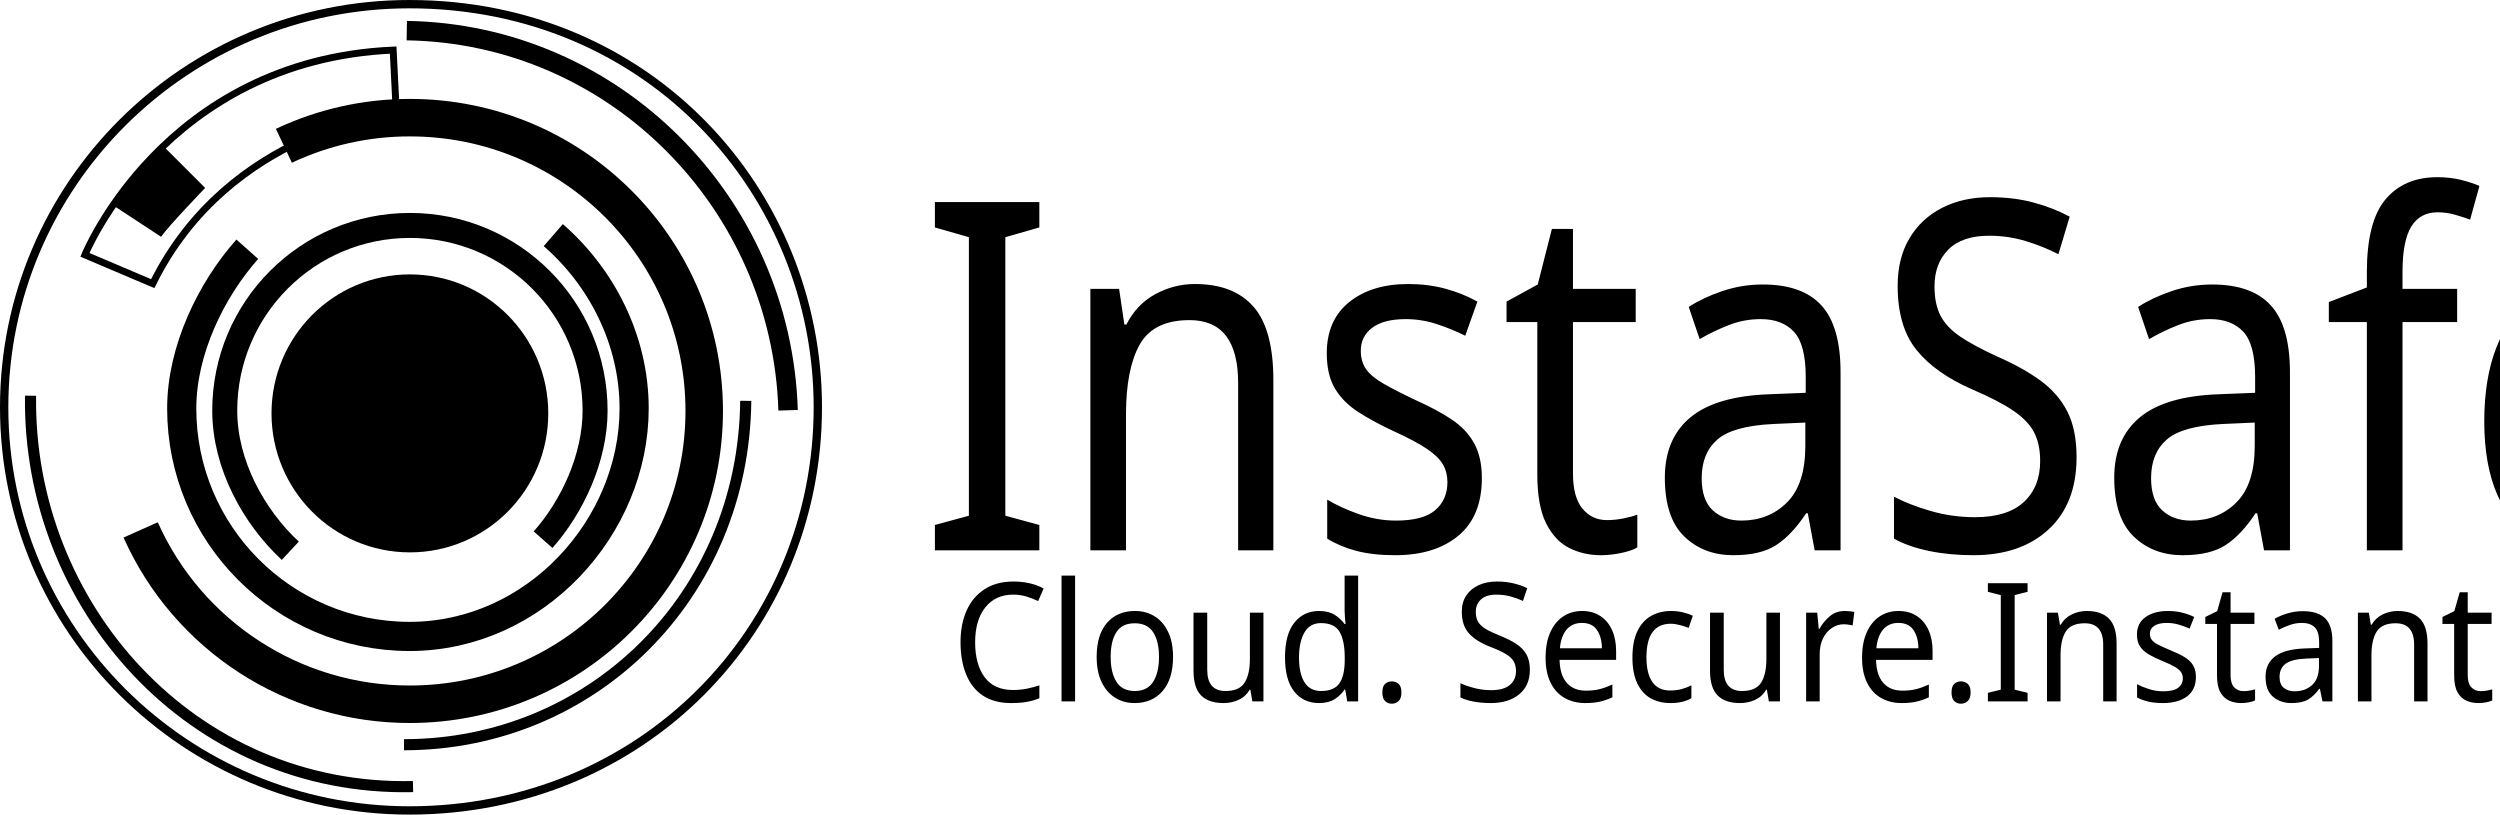
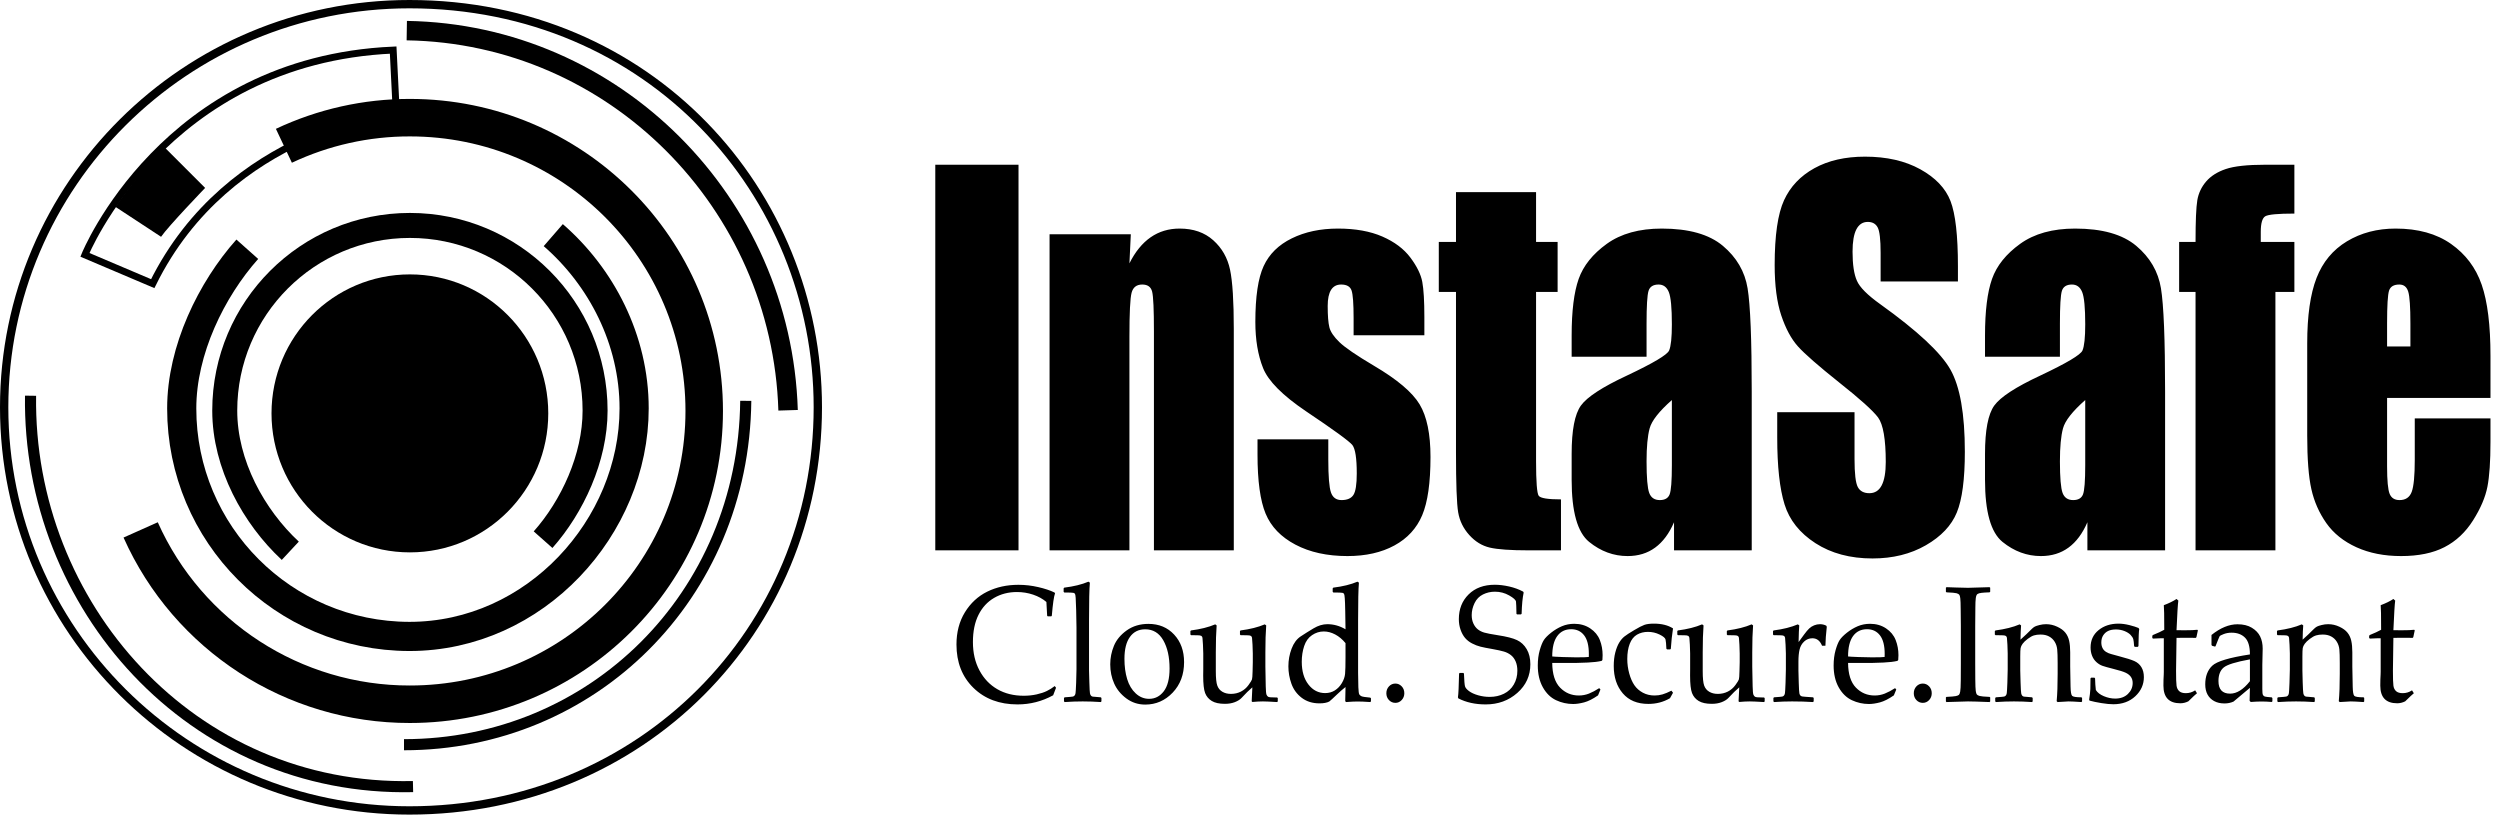
<svg xmlns="http://www.w3.org/2000/svg" id="Layer_1" data-name="Layer 1" viewBox="0 0 900.25 293.33">
  <defs>
-     <style>.cls-1{font-size:175.65px;font-family:Impact;}.cls-2{font-size:59.63px;font-family:BookAntiqua, Book Antiqua;}.cls-3,.cls-4,.cls-5,.cls-6,.cls-7,.cls-8,.cls-9{fill:none;stroke:#000;stroke-miterlimit:10;}.cls-3{stroke-width:3px;}.cls-4{stroke-width:4px;}.cls-5{stroke-width:9px;}.cls-6{stroke-width:2.5px;}.cls-7{stroke-width:10.5px;}.cls-8{stroke-width:13.5px;}.cls-9{stroke-width:7px;}</style>
+     <style>.cls-3,.cls-4,.cls-5,.cls-6,.cls-7,.cls-8,.cls-9{fill:none;stroke:#000;stroke-miterlimit:10;}.cls-3{stroke-width:3px;}.cls-4{stroke-width:4px;}.cls-5{stroke-width:9px;}.cls-6{stroke-width:2.5px;}.cls-7{stroke-width:10.5px;}.cls-8{stroke-width:13.5px;}.cls-9{stroke-width:7px;}</style>
  </defs>
-   <text class="cls-1" transform="translate(330.82 198.18) scale(0.83 1)">InstaSafe</text>
-   <text class="cls-2" transform="translate(342.5 252.58) scale(0.93 1)">Cloud. Secure.Instant</text>
+   <g transform="translate(330.82 198.18) scale(0.83 1)">
+     <path class="cls-1" d="M43.31 -138.86V0.00H7.20V-138.86ZM92.03 -113.81 91.43 -103.35Q95.20 -109.61 100.65 -112.74Q106.09 -115.87 113.21 -115.87Q122.13 -115.87 127.79 -111.67Q133.45 -107.47 135.08 -101.08Q136.71 -94.69 136.71 -79.76V0.00H102.06V-78.82Q102.06 -90.57 101.29 -93.14Q100.52 -95.72 97.00 -95.72Q93.31 -95.72 92.37 -92.76Q91.43 -89.80 91.43 -76.93V0.00H56.78V-113.81ZM219.39 -77.45H188.69V-83.62Q188.69 -91.51 187.79 -93.61Q186.89 -95.72 183.28 -95.72Q180.37 -95.72 178.91 -93.79Q177.45 -91.86 177.45 -88.00Q177.45 -82.76 178.18 -80.32Q178.91 -77.88 182.55 -74.96Q186.20 -72.04 197.52 -66.47Q212.62 -59.09 217.33 -52.57Q222.05 -46.06 222.05 -33.62Q222.05 -19.73 218.45 -12.65Q214.85 -5.57 206.40 -1.76Q197.95 2.06 186.03 2.06Q172.82 2.06 163.43 -2.06Q154.04 -6.18 150.52 -13.21Q147.00 -20.24 147.00 -34.48V-39.97H177.71V-32.76Q177.71 -23.59 178.87 -20.84Q180.02 -18.10 183.45 -18.10Q187.14 -18.10 188.60 -19.94Q190.06 -21.78 190.06 -27.70Q190.06 -35.85 188.17 -37.91Q186.20 -39.97 168.02 -50.09Q152.75 -58.66 149.41 -65.65Q146.06 -72.64 146.06 -82.25Q146.06 -95.89 149.66 -102.36Q153.26 -108.84 161.88 -112.35Q170.50 -115.87 181.91 -115.87Q193.23 -115.87 201.17 -113.00Q209.10 -110.12 213.34 -105.41Q217.59 -100.69 218.49 -96.66Q219.39 -92.63 219.39 -84.05ZM267.85 -128.99V-111.07H277.20V-93.06H267.85V-32.16Q267.85 -20.93 269.01 -19.64Q270.16 -18.35 278.66 -18.35V0.00H264.68Q252.84 0.00 247.78 -0.99Q242.72 -1.97 238.86 -5.53Q235.00 -9.09 234.06 -13.68Q233.11 -18.27 233.11 -35.25V-93.06H225.65V-111.07H233.11V-128.99ZM315.79 -69.73H283.29V-77.36Q283.29 -90.57 286.33 -97.73Q289.38 -104.89 298.55 -110.38Q307.73 -115.87 322.40 -115.87Q339.98 -115.87 348.90 -109.65Q357.82 -103.43 359.62 -94.39Q361.42 -85.34 361.42 -57.12V0.00H327.71V-10.12Q324.54 -4.03 319.52 -0.99Q314.51 2.06 307.56 2.06Q298.47 2.06 290.88 -3.04Q283.29 -8.15 283.29 -25.39V-34.74Q283.29 -47.51 287.32 -52.15Q291.35 -56.78 307.30 -62.95Q324.37 -69.64 325.57 -71.96Q326.77 -74.27 326.77 -81.39Q326.77 -90.31 325.44 -93.01Q324.11 -95.72 321.02 -95.72Q317.51 -95.72 316.65 -93.44Q315.79 -91.17 315.79 -81.65ZM326.77 -54.12Q318.45 -48.03 317.12 -43.91Q315.79 -39.80 315.79 -32.08Q315.79 -23.24 316.95 -20.67Q318.11 -18.10 321.54 -18.10Q324.80 -18.10 325.78 -20.11Q326.77 -22.13 326.77 -30.70ZM450.88 -96.83H417.34V-107.12Q417.34 -114.33 416.05 -116.30Q414.77 -118.27 411.77 -118.27Q408.51 -118.27 406.83 -115.61Q405.16 -112.95 405.16 -107.55Q405.16 -100.60 407.05 -97.09Q408.85 -93.57 417.25 -88.60Q441.35 -74.27 447.62 -65.10Q453.88 -55.92 453.88 -35.51Q453.88 -20.67 450.40 -13.64Q446.93 -6.60 436.98 -1.84Q427.03 2.92 413.82 2.92Q399.33 2.92 389.08 -2.57Q378.83 -8.06 375.66 -16.55Q372.48 -25.04 372.48 -40.65V-49.74H406.02V-32.85Q406.02 -25.04 407.43 -22.81Q408.85 -20.58 412.45 -20.58Q416.05 -20.58 417.81 -23.41Q419.57 -26.24 419.57 -31.82Q419.57 -44.08 416.23 -47.86Q412.79 -51.63 399.33 -60.47Q385.86 -69.39 381.49 -73.42Q377.12 -77.45 374.24 -84.57Q371.37 -91.68 371.37 -102.75Q371.37 -118.70 375.44 -126.08Q379.52 -133.45 388.61 -137.61Q397.70 -141.77 410.56 -141.77Q424.63 -141.77 434.54 -137.23Q444.44 -132.68 447.66 -125.78Q450.88 -118.87 450.88 -102.32ZM495.13 -69.73H462.63V-77.36Q462.63 -90.57 465.67 -97.73Q468.71 -104.89 477.89 -110.38Q487.07 -115.87 501.73 -115.87Q519.32 -115.87 528.24 -109.65Q537.16 -103.43 538.96 -94.39Q540.76 -85.34 540.76 -57.12V0.00H507.05V-10.12Q503.88 -4.03 498.86 -0.99Q493.84 2.06 486.90 2.06Q477.81 2.06 470.22 -3.04Q462.63 -8.15 462.63 -25.39V-34.74Q462.63 -47.51 466.66 -52.15Q470.69 -56.78 486.64 -62.95Q503.71 -69.64 504.91 -71.96Q506.11 -74.27 506.11 -81.39Q506.11 -90.31 504.78 -93.01Q503.45 -95.72 500.36 -95.72Q496.85 -95.72 495.99 -93.44Q495.13 -91.17 495.13 -81.65ZM506.11 -54.12Q497.79 -48.03 496.46 -43.91Q495.13 -39.80 495.13 -32.08Q495.13 -23.24 496.29 -20.67Q497.45 -18.10 500.88 -18.10Q504.14 -18.10 505.12 -20.11Q506.11 -22.13 506.11 -30.70ZM596.85 -138.86V-121.27Q586.13 -121.27 584.20 -120.29Q582.27 -119.30 582.27 -114.67V-111.07H596.85V-93.06H588.62V0.00H553.97V-93.06H546.85V-111.07H553.97Q553.97 -122.30 554.74 -126.08Q555.51 -129.85 558.55 -132.81Q561.60 -135.77 567.09 -137.31Q572.58 -138.86 584.16 -138.86ZM681.93 -54.89H637.07V-30.28Q637.07 -22.56 638.19 -20.33Q639.30 -18.10 642.48 -18.10Q646.42 -18.10 647.75 -21.06Q649.08 -24.01 649.08 -32.51V-47.51H681.93V-39.11Q681.93 -28.56 680.60 -22.90Q679.27 -17.24 674.38 -10.81Q669.49 -4.37 661.99 -1.16Q654.48 2.06 643.16 2.06Q632.19 2.06 623.78 -1.11Q615.38 -4.29 610.70 -9.82Q606.03 -15.35 604.23 -22.00Q602.42 -28.65 602.42 -41.34V-74.53Q602.42 -89.45 606.46 -98.07Q610.49 -106.69 619.66 -111.28Q628.84 -115.87 640.76 -115.87Q655.34 -115.87 664.82 -110.34Q674.30 -104.81 678.11 -95.67Q681.93 -86.54 681.93 -69.99ZM647.19 -73.42V-81.74Q647.19 -90.57 646.25 -93.14Q645.31 -95.72 642.39 -95.72Q638.79 -95.72 637.93 -93.53Q637.07 -91.34 637.07 -81.74V-73.42Z" />
+   </g>
+   <g transform="translate(342.5 252.58) scale(0.93 1)">
+     <path class="cls-2" d="M40.62 -4.92 39.51 -2.21Q33.05 1.08 25.71 1.08Q15.20 1.08 8.63 -4.89Q2.07 -10.86 2.07 -20.50Q2.07 -27.14 5.34 -32.10Q8.62 -37.06 13.99 -39.53Q19.36 -41.99 26.06 -41.99Q29.93 -41.99 33.72 -41.17Q37.50 -40.36 40.03 -39.22L40.24 -38.93Q39.57 -37.30 38.99 -30.86L38.78 -30.63H37.41L37.18 -30.86L36.89 -35.81Q34.76 -37.50 31.75 -38.45Q28.74 -39.39 25.48 -39.39Q20.56 -39.39 16.65 -37.28Q12.75 -35.17 10.60 -31.17Q8.44 -27.17 8.44 -21.37Q8.44 -15.55 10.98 -11.15Q13.51 -6.75 17.89 -4.40Q22.27 -2.04 28.13 -2.04Q30.72 -2.04 33.11 -2.53Q35.49 -3.03 37.08 -3.76Q38.67 -4.48 40.12 -5.53ZM53.17 -43.12 53.72 -42.77Q53.40 -39.42 53.40 -29.35V-11.09Q53.40 -10.45 53.52 -6.97Q53.63 -3.49 53.76 -2.91Q53.89 -2.33 54.16 -2.07Q54.42 -1.81 54.80 -1.73Q55.18 -1.66 57.94 -1.48L58.20 -1.25V-0.03L57.97 0.23Q54.33 0.00 50.95 0.00Q47.61 0.00 43.97 0.23L43.70 -0.03V-1.25L43.97 -1.48Q46.79 -1.66 47.15 -1.75Q47.52 -1.83 47.79 -2.11Q48.07 -2.39 48.17 -2.96Q48.27 -3.52 48.41 -6.71Q48.54 -9.90 48.54 -11.53V-26.61L48.42 -32.78Q48.33 -36.02 48.23 -37.27Q48.13 -38.52 47.95 -38.75Q47.78 -38.99 47.34 -39.10Q46.91 -39.22 43.82 -39.22L43.56 -39.48V-40.70L43.79 -40.97Q49.35 -41.61 53.17 -43.12ZM61.61 -13.34Q61.61 -16.80 63.04 -20.02Q64.46 -23.23 68.00 -25.58Q71.54 -27.92 76.40 -27.92Q82.52 -27.92 86.36 -24.06Q90.20 -20.21 90.20 -14.15Q90.20 -7.48 85.79 -3.17Q81.38 1.14 75.15 1.14Q71.07 1.14 67.87 -1.06Q64.67 -3.26 63.14 -6.43Q61.61 -9.61 61.61 -13.34ZM67.11 -15.34Q67.11 -11.27 68.16 -8.05Q69.21 -4.83 71.48 -2.88Q73.75 -0.93 76.66 -0.93Q80.10 -0.93 82.34 -3.65Q84.58 -6.38 84.58 -11.85Q84.58 -18.05 82.15 -22.01Q79.72 -25.97 75.15 -25.97Q71.36 -25.97 69.24 -23.23Q67.11 -20.50 67.11 -15.34ZM75.94 -29.58ZM75.50 1.75ZM102.26 -27.75 102.81 -27.37Q102.49 -23.56 102.49 -17.67V-10.89Q102.49 -7.16 103.06 -5.71Q103.62 -4.25 105.02 -3.48Q106.42 -2.71 108.34 -2.71Q110.47 -2.71 112.21 -3.54Q113.96 -4.37 115.14 -5.88Q116.32 -7.40 116.49 -7.92Q116.67 -8.44 116.73 -10.86L116.81 -14.12V-17.27Q116.81 -18.43 116.70 -20.44Q116.58 -22.45 116.51 -22.91Q116.44 -23.38 116.06 -23.60Q115.68 -23.82 114.54 -23.82L112.10 -23.85L111.84 -24.08V-25.33L112.07 -25.56Q117.63 -26.23 121.44 -27.75L122.00 -27.37Q121.68 -23.56 121.68 -17.67V-12.55Q121.68 -12.11 121.82 -5.42Q121.88 -2.94 122.13 -2.40Q122.38 -1.86 122.81 -1.65Q123.25 -1.43 125.40 -1.43H126.22L126.48 -1.19V-0.03L126.25 0.23Q122.14 0.00 120.74 0.00Q118.97 0.00 116.64 0.20L116.38 -0.03Q116.55 -3.00 116.64 -5.07Q114.81 -3.64 112.45 -1.25Q111.54 -0.35 109.86 0.26Q108.17 0.87 106.01 0.87Q102.75 0.87 100.93 -0.16Q99.11 -1.19 98.35 -3.01Q97.60 -4.83 97.60 -9.29L97.63 -11.59V-17.27Q97.63 -18.43 97.51 -20.44Q97.39 -22.45 97.32 -22.91Q97.25 -23.38 96.87 -23.60Q96.49 -23.82 95.36 -23.82L92.91 -23.85L92.65 -24.08V-25.33L92.88 -25.56Q98.44 -26.23 102.26 -27.75ZM109.21 -29.58ZM109.51 1.75ZM147.74 -39.48V-40.70L147.97 -40.97Q153.53 -41.61 157.34 -43.12L157.90 -42.77Q157.58 -39.42 157.58 -29.35V-10.28Q157.58 -7.34 157.68 -5.14Q157.78 -2.94 158.04 -2.53Q158.30 -2.13 158.90 -1.86Q159.50 -1.60 162.29 -1.37L162.56 -1.14V-0.03L162.29 0.23Q159.15 0.03 157.40 0.03Q155.83 0.03 152.92 0.23L152.60 -0.09Q152.69 -2.94 152.69 -4.08Q152.69 -4.22 152.71 -5.18Q151.11 -4.02 149.51 -2.59Q147.15 -0.49 146.43 0.03Q145.09 0.70 142.61 0.70Q138.59 0.70 135.78 -1.28Q132.97 -3.26 131.78 -6.33Q130.59 -9.40 130.59 -12.64Q130.59 -15.93 131.82 -18.97Q133.06 -22.01 135.35 -23.41Q137.63 -24.81 140.33 -26.31Q143.02 -27.81 145.67 -27.81Q149.37 -27.81 152.71 -25.97L152.60 -32.46Q152.54 -35.84 152.42 -37.17Q152.31 -38.49 152.13 -38.74Q151.96 -38.99 151.54 -39.10Q151.11 -39.22 148.00 -39.22ZM152.71 -20.99Q150.91 -23.03 148.71 -24.11Q146.51 -25.19 144.30 -25.19Q141.85 -25.19 139.74 -23.86Q137.63 -22.54 136.70 -19.93Q135.77 -17.32 135.77 -14.27Q135.77 -9.17 138.35 -6.09Q140.92 -3.00 144.82 -3.00Q146.95 -3.00 148.59 -3.97Q150.24 -4.95 151.30 -6.61Q152.37 -8.27 152.54 -9.93Q152.71 -11.59 152.71 -16.01ZM172.02 -6.43Q173.42 -6.43 174.45 -5.44Q175.48 -4.45 175.48 -2.94Q175.48 -1.51 174.46 -0.49Q173.45 0.52 172.02 0.52Q170.56 0.52 169.54 -0.48Q168.52 -1.48 168.52 -2.94Q168.52 -4.40 169.54 -5.42Q170.56 -6.43 172.02 -6.43ZM196.68 -10.02 196.91 -10.25H198.34L198.57 -10.02Q198.72 -6.29 198.97 -5.46Q199.21 -4.63 200.54 -3.71Q201.86 -2.80 204.06 -2.21Q206.26 -1.63 208.50 -1.63Q211.59 -1.63 214.05 -2.77Q216.51 -3.90 217.88 -6.10Q219.25 -8.30 219.25 -11.04Q219.25 -12.96 218.59 -14.38Q217.93 -15.81 216.76 -16.67Q215.58 -17.53 214.06 -17.95Q212.55 -18.37 209.55 -18.87Q206.64 -19.33 204.99 -19.71Q203.35 -20.09 201.72 -20.88Q200.09 -21.66 198.99 -22.87Q197.90 -24.08 197.25 -25.84Q196.59 -27.60 196.59 -29.61Q196.59 -35.06 200.38 -38.54Q204.16 -42.01 210.54 -42.01Q213.07 -42.01 216.06 -41.39Q219.04 -40.76 221.49 -39.54L221.69 -39.19Q221.05 -36.51 220.90 -31.56L220.64 -31.33H219.13L218.90 -31.53Q218.84 -35.03 218.72 -35.93Q218.60 -36.83 216.07 -38.17Q213.54 -39.51 210.57 -39.51Q208.09 -39.51 205.94 -38.52Q203.78 -37.53 202.68 -35.41Q201.57 -33.28 201.57 -31.07Q201.57 -29.35 202.24 -28.02Q202.91 -26.70 203.97 -25.93Q205.04 -25.16 206.45 -24.78Q207.86 -24.40 211.62 -23.85Q216.77 -23.12 219.11 -22.08Q221.46 -21.05 222.87 -18.81Q224.28 -16.57 224.28 -13.39Q224.28 -7.19 219.23 -3.06Q214.18 1.08 206.99 1.08Q200.96 1.08 196.42 -1.08L196.24 -1.46Q196.53 -3.29 196.68 -10.02ZM251.42 -4.28 250.49 -2.18Q247.46 -0.23 245.09 0.35Q242.71 0.93 240.85 0.93Q237.36 0.93 234.23 -0.44Q231.10 -1.81 229.13 -5.07Q227.16 -8.33 227.16 -12.93Q227.16 -15.98 227.92 -18.45Q228.68 -20.91 229.51 -22.10Q230.34 -23.29 232.32 -24.75Q234.30 -26.20 236.51 -27.08Q238.72 -27.95 241.29 -27.95Q244.78 -27.95 247.44 -26.31Q250.11 -24.66 251.19 -22.10Q252.26 -19.54 252.26 -16.65Q252.26 -15.75 252.18 -14.91L251.86 -14.59Q249.88 -14.15 246.53 -14.00Q243.18 -13.86 242.10 -13.86H232.75Q232.81 -7.83 235.78 -4.98Q238.75 -2.13 243.06 -2.13Q245.10 -2.13 246.98 -2.82Q248.86 -3.52 250.95 -4.78ZM232.75 -16.19Q233.28 -16.10 236.79 -15.98Q240.30 -15.87 241.98 -15.87Q246.03 -15.87 246.91 -16.01Q246.93 -16.71 246.93 -17.09Q246.93 -21.60 245.10 -23.80Q243.27 -26.00 240.09 -26.00Q236.63 -26.00 234.69 -23.53Q232.75 -21.05 232.75 -16.19ZM240.88 -29.58ZM240.53 1.75ZM279.52 -3.12 278.35 -1.16Q274.59 0.90 269.97 0.90Q263.56 0.90 260.07 -2.91Q256.57 -6.73 256.57 -12.75Q256.57 -15.49 257.17 -17.63Q257.77 -19.77 258.68 -21.17Q259.60 -22.57 260.71 -23.38Q261.81 -24.20 264.45 -25.65Q267.08 -27.11 268.42 -27.56Q269.76 -28.01 272.12 -28.01Q276.63 -28.01 279.52 -26.29Q278.96 -23.00 278.67 -18.95L278.41 -18.72H277.22L276.95 -18.98Q276.84 -21.43 276.63 -22.27Q276.43 -23.12 274.32 -24.08Q272.21 -25.04 269.82 -25.04Q267.43 -25.04 265.57 -24.04Q263.71 -23.03 262.76 -20.75Q261.81 -18.46 261.81 -15.29Q261.81 -12.61 262.57 -10.06Q263.33 -7.51 264.56 -5.84Q265.80 -4.16 267.84 -3.14Q269.88 -2.13 272.38 -2.13Q273.95 -2.13 275.45 -2.53Q276.95 -2.94 278.90 -3.87ZM290.78 -27.75 291.34 -27.37Q291.02 -23.56 291.02 -17.67V-10.89Q291.02 -7.16 291.58 -5.71Q292.15 -4.25 293.55 -3.48Q294.95 -2.71 296.87 -2.71Q298.99 -2.71 300.74 -3.54Q302.49 -4.37 303.67 -5.88Q304.85 -7.40 305.02 -7.92Q305.20 -8.44 305.25 -10.86L305.34 -14.12V-17.27Q305.34 -18.43 305.23 -20.44Q305.11 -22.45 305.04 -22.91Q304.96 -23.38 304.58 -23.60Q304.21 -23.82 303.07 -23.82L300.62 -23.85L300.36 -24.08V-25.33L300.60 -25.56Q306.16 -26.23 309.97 -27.75L310.52 -27.37Q310.20 -23.56 310.20 -17.67V-12.55Q310.20 -12.11 310.35 -5.42Q310.41 -2.94 310.66 -2.40Q310.90 -1.86 311.34 -1.65Q311.78 -1.43 313.93 -1.43H314.75L315.01 -1.19V-0.03L314.78 0.23Q310.67 0.00 309.27 0.00Q307.50 0.00 305.17 0.20L304.90 -0.03Q305.08 -3.00 305.17 -5.07Q303.33 -3.64 300.97 -1.25Q300.07 -0.35 298.38 0.26Q296.69 0.87 294.54 0.87Q291.28 0.87 289.46 -0.16Q287.64 -1.19 286.88 -3.01Q286.13 -4.83 286.13 -9.29L286.15 -11.59V-17.27Q286.15 -18.43 286.04 -20.44Q285.92 -22.45 285.85 -22.91Q285.78 -23.38 285.40 -23.60Q285.02 -23.82 283.88 -23.82L281.44 -23.85L281.18 -24.08V-25.33L281.41 -25.56Q286.97 -26.23 290.78 -27.75ZM297.74 -29.58ZM298.03 1.75ZM327.85 -27.75 328.40 -27.37Q328.23 -25.68 328.14 -21.37L330.32 -24.14Q331.40 -25.51 332.23 -26.25Q333.06 -26.99 334.17 -27.40Q335.27 -27.81 336.44 -27.81Q337.72 -27.81 338.85 -27.28L339.06 -26.87Q338.59 -23.00 338.53 -20.06H337.22Q336.06 -22.74 333.47 -22.74Q331.66 -22.74 330.32 -21.59Q328.98 -20.44 328.53 -18.71Q328.08 -16.97 328.08 -14.33V-11.09Q328.08 -10.22 328.20 -6.81Q328.31 -3.41 328.45 -2.88Q328.58 -2.36 328.85 -2.11Q329.13 -1.86 329.58 -1.78Q330.03 -1.69 333.73 -1.48L333.99 -1.25V-0.03L333.73 0.23Q329.86 0.00 325.64 0.00Q322.29 0.00 318.65 0.23L318.39 -0.03V-1.25L318.65 -1.48Q321.47 -1.66 321.84 -1.75Q322.20 -1.83 322.48 -2.11Q322.75 -2.39 322.86 -2.96Q322.96 -3.52 323.09 -6.71Q323.22 -9.90 323.22 -11.53V-17.27Q323.22 -18.43 323.10 -20.44Q322.99 -22.45 322.91 -22.91Q322.84 -23.38 322.46 -23.60Q322.08 -23.82 320.95 -23.82L318.50 -23.85L318.24 -24.08V-25.33L318.47 -25.56Q324.03 -26.23 327.85 -27.75ZM365.96 -4.28 365.03 -2.18Q362.00 -0.23 359.63 0.35Q357.26 0.93 355.39 0.93Q351.90 0.93 348.77 -0.44Q345.64 -1.81 343.67 -5.07Q341.71 -8.33 341.71 -12.93Q341.71 -15.98 342.46 -18.45Q343.22 -20.91 344.05 -22.10Q344.88 -23.29 346.86 -24.75Q348.84 -26.20 351.05 -27.08Q353.27 -27.95 355.83 -27.95Q359.32 -27.95 361.99 -26.31Q364.65 -24.66 365.73 -22.10Q366.81 -19.54 366.81 -16.65Q366.81 -15.75 366.72 -14.91L366.40 -14.59Q364.42 -14.15 361.07 -14.00Q357.72 -13.86 356.64 -13.86H347.30Q347.36 -7.83 350.33 -4.98Q353.30 -2.13 357.61 -2.13Q359.64 -2.13 361.52 -2.82Q363.40 -3.52 365.50 -4.78ZM347.30 -16.19Q347.82 -16.10 351.33 -15.98Q354.84 -15.87 356.53 -15.87Q360.58 -15.87 361.45 -16.01Q361.48 -16.71 361.48 -17.09Q361.48 -21.60 359.64 -23.80Q357.81 -26.00 354.64 -26.00Q351.17 -26.00 349.23 -23.53Q347.30 -21.05 347.30 -16.19ZM355.42 -29.58ZM355.07 1.75ZM376.24 -6.43Q377.64 -6.43 378.67 -5.44Q379.70 -4.45 379.70 -2.94Q379.70 -1.51 378.69 -0.49Q377.67 0.52 376.24 0.52Q374.78 0.52 373.76 -0.48Q372.75 -1.48 372.75 -2.94Q372.75 -4.40 373.76 -5.42Q374.78 -6.43 376.24 -6.43ZM385.41 -41.14 389.05 -41.02Q392.63 -40.91 393.74 -40.91Q394.73 -40.91 402.09 -41.14L402.33 -40.94V-39.48L402.09 -39.28Q400.09 -39.22 398.99 -39.10Q397.90 -38.99 397.41 -38.67Q396.91 -38.35 396.75 -37.17Q396.59 -35.99 396.59 -33.89L396.53 -27.19V-13.71L396.56 -8.04Q396.59 -4.75 396.74 -3.79Q396.88 -2.82 397.16 -2.50Q397.44 -2.18 398.22 -1.97Q399.01 -1.75 402.09 -1.63L402.33 -1.46V0.00L402.09 0.23Q401.95 0.23 396.97 0.06Q394.90 0.00 393.74 0.00Q392.84 0.00 385.41 0.23L385.18 0.00V-1.46L385.41 -1.63Q388.12 -1.75 389.02 -1.92Q389.92 -2.10 390.23 -2.37Q390.54 -2.65 390.72 -3.55Q390.91 -4.45 390.94 -7.57L390.97 -13.71V-27.19L390.91 -32.87Q390.89 -36.19 390.75 -37.15Q390.62 -38.11 390.35 -38.43Q390.07 -38.75 389.28 -38.96Q388.50 -39.16 385.41 -39.28L385.18 -39.48V-40.94ZM394.15 -43.30ZM393.74 1.75ZM413.74 -27.75 414.29 -27.37Q414.12 -25.42 414.06 -22.24Q416.39 -24.17 418.49 -26.15Q419.10 -26.70 419.64 -26.96Q420.18 -27.22 421.43 -27.51Q422.68 -27.81 423.99 -27.81Q426.20 -27.81 428.28 -26.90Q430.37 -26.00 431.43 -24.76Q432.49 -23.53 432.90 -21.84Q433.31 -20.15 433.31 -17.67V-12.55Q433.31 -12.05 433.45 -5.30Q433.51 -2.53 434.06 -2.01Q434.62 -1.48 437.67 -1.48L437.91 -1.25V0.00L437.67 0.23Q433.98 0.00 432.67 0.00Q431.91 0.00 428.42 0.23L428.07 -0.09Q428.45 -3.87 428.45 -9.96V-13.77Q428.45 -17.21 428.28 -18.72Q428.12 -20.24 427.31 -21.47Q426.49 -22.71 425.13 -23.39Q423.76 -24.08 421.86 -24.08Q420.35 -24.08 419.27 -23.77Q418.20 -23.47 416.86 -22.52Q415.52 -21.58 414.88 -20.75Q414.24 -19.92 414.11 -19.20Q413.97 -18.49 413.97 -16.16V-11.09Q413.97 -10.45 414.09 -6.97Q414.21 -3.49 414.34 -2.91Q414.47 -2.33 414.73 -2.07Q414.99 -1.81 415.37 -1.73Q415.75 -1.66 418.52 -1.48L418.78 -1.25V-0.03L418.55 0.23Q414.91 0.00 411.53 0.00Q408.18 0.00 404.54 0.23L404.28 -0.03V-1.25L404.54 -1.48Q407.36 -1.66 407.73 -1.75Q408.09 -1.83 408.37 -2.11Q408.65 -2.39 408.75 -2.96Q408.85 -3.52 408.98 -6.71Q409.11 -9.90 409.11 -11.53V-17.27Q409.11 -18.43 409.00 -20.44Q408.88 -22.45 408.81 -22.91Q408.73 -23.38 408.35 -23.60Q407.98 -23.82 406.84 -23.82L404.40 -23.85L404.13 -24.08V-25.33L404.37 -25.56Q409.93 -26.23 413.74 -27.75ZM441.43 -8.56H442.68L442.94 -8.30Q443.00 -5.85 443.24 -4.11Q444.14 -2.74 446.35 -1.88Q448.56 -1.02 450.72 -1.02Q453.81 -1.02 455.65 -2.68Q457.50 -4.34 457.50 -6.64Q457.50 -7.89 456.83 -8.81Q456.16 -9.72 454.81 -10.32Q453.46 -10.92 449.96 -11.73Q446.96 -12.43 445.77 -12.83Q444.58 -13.22 443.47 -14.15Q442.36 -15.08 441.78 -16.44Q441.20 -17.79 441.20 -19.42Q441.20 -23.32 444.30 -25.67Q447.40 -28.01 452.03 -28.01Q453.98 -28.01 456.28 -27.47Q458.58 -26.93 459.77 -26.44L460.04 -26.03Q459.80 -24.87 459.74 -19.92L459.48 -19.65H458.32L458.06 -19.92Q457.94 -21.69 457.74 -22.40Q457.53 -23.12 456.69 -23.95Q455.84 -24.78 454.30 -25.35Q452.76 -25.91 451.04 -25.91Q449.26 -25.91 448.05 -25.39Q446.85 -24.87 446.10 -23.80Q445.36 -22.74 445.36 -21.23Q445.36 -20.12 445.81 -19.25Q446.26 -18.37 447.20 -17.83Q448.13 -17.30 449.15 -17.06L452.32 -16.25Q456.40 -15.26 458.16 -14.53Q459.92 -13.80 460.88 -12.33Q461.84 -10.86 461.84 -8.76Q461.84 -4.75 458.52 -1.86Q455.20 1.02 449.99 1.02Q448.16 1.02 445.43 0.61Q442.71 0.20 440.79 -0.29L440.64 -0.67L440.94 -2.62Q441.08 -3.52 441.11 -4.44Q441.14 -5.36 441.17 -8.30ZM465.10 -22.86V-23.61L465.31 -23.90Q468.04 -24.92 469.73 -25.80Q469.73 -33.40 469.56 -34.65Q472.56 -35.70 474.48 -36.89L475.18 -36.31Q474.89 -34.47 474.48 -25.65Q475.93 -25.62 477.62 -25.62Q481.06 -25.62 482.54 -25.80L482.75 -25.59L482.19 -23.15L481.96 -22.89Q480.48 -22.91 478.67 -22.91Q477.04 -22.91 474.48 -22.89L474.30 -11.04Q474.30 -6.93 474.49 -5.66Q474.68 -4.40 475.54 -3.68Q476.40 -2.97 478.09 -2.97Q480.04 -2.97 481.70 -3.99L482.40 -2.94Q481.70 -2.45 479.05 -0.03Q477.53 0.67 475.96 0.67Q469.41 0.67 469.41 -5.68Q469.41 -8.01 469.53 -9.64Q469.56 -10.13 469.56 -10.66V-22.74H468.36Q467.05 -22.74 465.36 -22.62ZM489.39 -19.74 488.25 -20.03 488.02 -20.32V-23.93Q493.20 -27.78 498.09 -27.78Q501.44 -27.78 503.65 -26.52Q505.87 -25.27 506.86 -23.39Q507.84 -21.52 507.84 -19.01L507.70 -13.16V-4.48Q507.70 -2.71 507.95 -2.33Q508.19 -1.95 508.51 -1.82Q508.83 -1.69 509.71 -1.60L511.37 -1.46L511.60 -1.19V-0.03L511.37 0.20Q509.24 0.03 507.41 0.03Q505.66 0.03 503.22 0.20L502.78 -0.20L502.90 -4.89L496.55 0.06Q494.95 0.73 493.05 0.73Q490.72 0.73 489.05 -0.12Q487.38 -0.96 486.49 -2.47Q485.60 -3.99 485.60 -6.14Q485.60 -10.42 488.28 -12.83Q490.96 -15.23 502.90 -16.92Q502.90 -21.23 500.97 -22.99Q499.05 -24.75 495.82 -24.75Q494.13 -24.75 492.75 -24.25Q491.37 -23.76 491.16 -23.45Q490.96 -23.15 489.59 -19.89ZM502.90 -15.14Q494.74 -13.77 492.73 -12.20Q490.72 -10.63 490.72 -7.34Q490.72 -2.80 495.24 -2.80Q499.11 -2.80 502.90 -7.28ZM497.95 -29.58ZM497.33 1.75ZM522.99 -27.75 523.54 -27.37Q523.36 -25.42 523.31 -22.24Q525.63 -24.17 527.73 -26.15Q528.34 -26.70 528.88 -26.96Q529.42 -27.22 530.67 -27.51Q531.92 -27.81 533.23 -27.81Q535.45 -27.81 537.53 -26.90Q539.61 -26.00 540.67 -24.76Q541.74 -23.53 542.14 -21.84Q542.55 -20.15 542.55 -17.67V-12.55Q542.55 -12.05 542.70 -5.30Q542.76 -2.53 543.31 -2.01Q543.86 -1.48 546.92 -1.48L547.15 -1.25V0.00L546.92 0.23Q543.22 0.00 541.91 0.00Q541.15 0.00 537.66 0.23L537.31 -0.09Q537.69 -3.87 537.69 -9.96V-13.77Q537.69 -17.21 537.53 -18.72Q537.37 -20.24 536.55 -21.47Q535.74 -22.71 534.37 -23.39Q533.00 -24.08 531.11 -24.08Q529.59 -24.08 528.52 -23.77Q527.44 -23.47 526.10 -22.52Q524.76 -21.58 524.12 -20.75Q523.48 -19.92 523.35 -19.20Q523.22 -18.49 523.22 -16.16V-11.09Q523.22 -10.45 523.33 -6.97Q523.45 -3.49 523.58 -2.91Q523.71 -2.33 523.98 -2.07Q524.24 -1.81 524.62 -1.73Q524.99 -1.66 527.76 -1.48L528.02 -1.25V-0.03L527.79 0.23Q524.15 0.00 520.77 0.00Q517.42 0.00 513.78 0.23L513.52 -0.03V-1.25L513.78 -1.48Q516.61 -1.66 516.97 -1.75Q517.34 -1.83 517.61 -2.11Q517.89 -2.39 517.99 -2.96Q518.09 -3.52 518.22 -6.71Q518.36 -9.90 518.36 -11.53V-17.27Q518.36 -18.43 518.24 -20.44Q518.12 -22.45 518.05 -22.91Q517.98 -23.38 517.60 -23.60Q517.22 -23.82 516.08 -23.82L513.64 -23.85L513.38 -24.08V-25.33L513.61 -25.56Q519.17 -26.23 522.99 -27.75ZM549.07 -22.86V-23.61L549.28 -23.90Q552.01 -24.92 553.70 -25.80Q553.70 -33.40 553.53 -34.65Q556.53 -35.70 558.45 -36.89L559.15 -36.31Q558.86 -34.47 558.45 -25.65Q559.90 -25.62 561.59 -25.62Q565.03 -25.62 566.51 -25.80L566.72 -25.59L566.16 -23.15L565.93 -22.89Q564.45 -22.91 562.64 -22.91Q561.01 -22.91 558.45 -22.89L558.27 -11.04Q558.27 -6.93 558.46 -5.66Q558.65 -4.40 559.51 -3.68Q560.37 -2.97 562.06 -2.97Q564.01 -2.97 565.67 -3.99L566.37 -2.94Q565.67 -2.45 563.02 -0.03Q561.51 0.67 559.93 0.67Q553.38 0.67 553.38 -5.68Q553.38 -8.01 553.50 -9.64Q553.53 -10.13 553.53 -10.66V-22.74H552.33Q551.02 -22.74 549.34 -22.62Z" />
+   </g>
  <path d="M109.33,467.81A151.74,151.74,0,0,1,127,446.36L141.64,461s-13.46,14-15.87,17.6Z" transform="translate(-67.77 -393.33)" />
  <path class="cls-3" d="M362.27,540c0,80.17-63.46,145.17-147.06,145.17-80.6,0-145.94-65-145.94-145.17s65.34-145.17,145.94-145.17C301.8,394.83,362.27,462.8,362.27,540Z" transform="translate(-67.77 -393.33)" />
  <path class="cls-4" d="M78.77,535.83C77.69,611.25,136.6,678.38,216.5,676.58" transform="translate(-67.77 -393.33)" />
  <ellipse cx="147.6" cy="148.86" rx="49.83" ry="50.05" />
  <path class="cls-5" d="M172.3,591.66c-13.14-12.23-23.6-31.06-23.6-50.47a66.68,66.68,0,1,1,133.36,0c0,17.09-8.24,34.65-18.73,46.48" transform="translate(-67.77 -393.33)" />
  <path class="cls-6" d="M98.35,485.1s28.4-70.09,111-73.74l1.12,22.43s-60.17,5.88-87.7,61.68Z" transform="translate(-67.77 -393.33)" />
  <path class="cls-7" d="M267,478c17.28,15,29.12,37.64,29.12,62.38,0,42.69-35.61,82.13-80.91,82.13a82.08,82.08,0,0,1-82-82.13c0-21,10.7-42.79,23.61-57.3" transform="translate(-67.77 -393.33)" />
  <path class="cls-8" d="M170,445.83a106,106,0,0,1,45.36-10.13c58.55,0,106,47.28,106,105.62s-47.46,105.61-106,105.61a106,106,0,0,1-96.94-62.78" transform="translate(-67.77 -393.33)" />
  <path class="cls-4" d="M213.25,661.5c67.68,0,122.3-53.38,123.07-123.83" transform="translate(-67.77 -393.33)" />
  <path class="cls-9" d="M214.25,404.36c74.71,1.16,135,61.94,137.31,136.71" transform="translate(-67.77 -393.33)" />
</svg>
